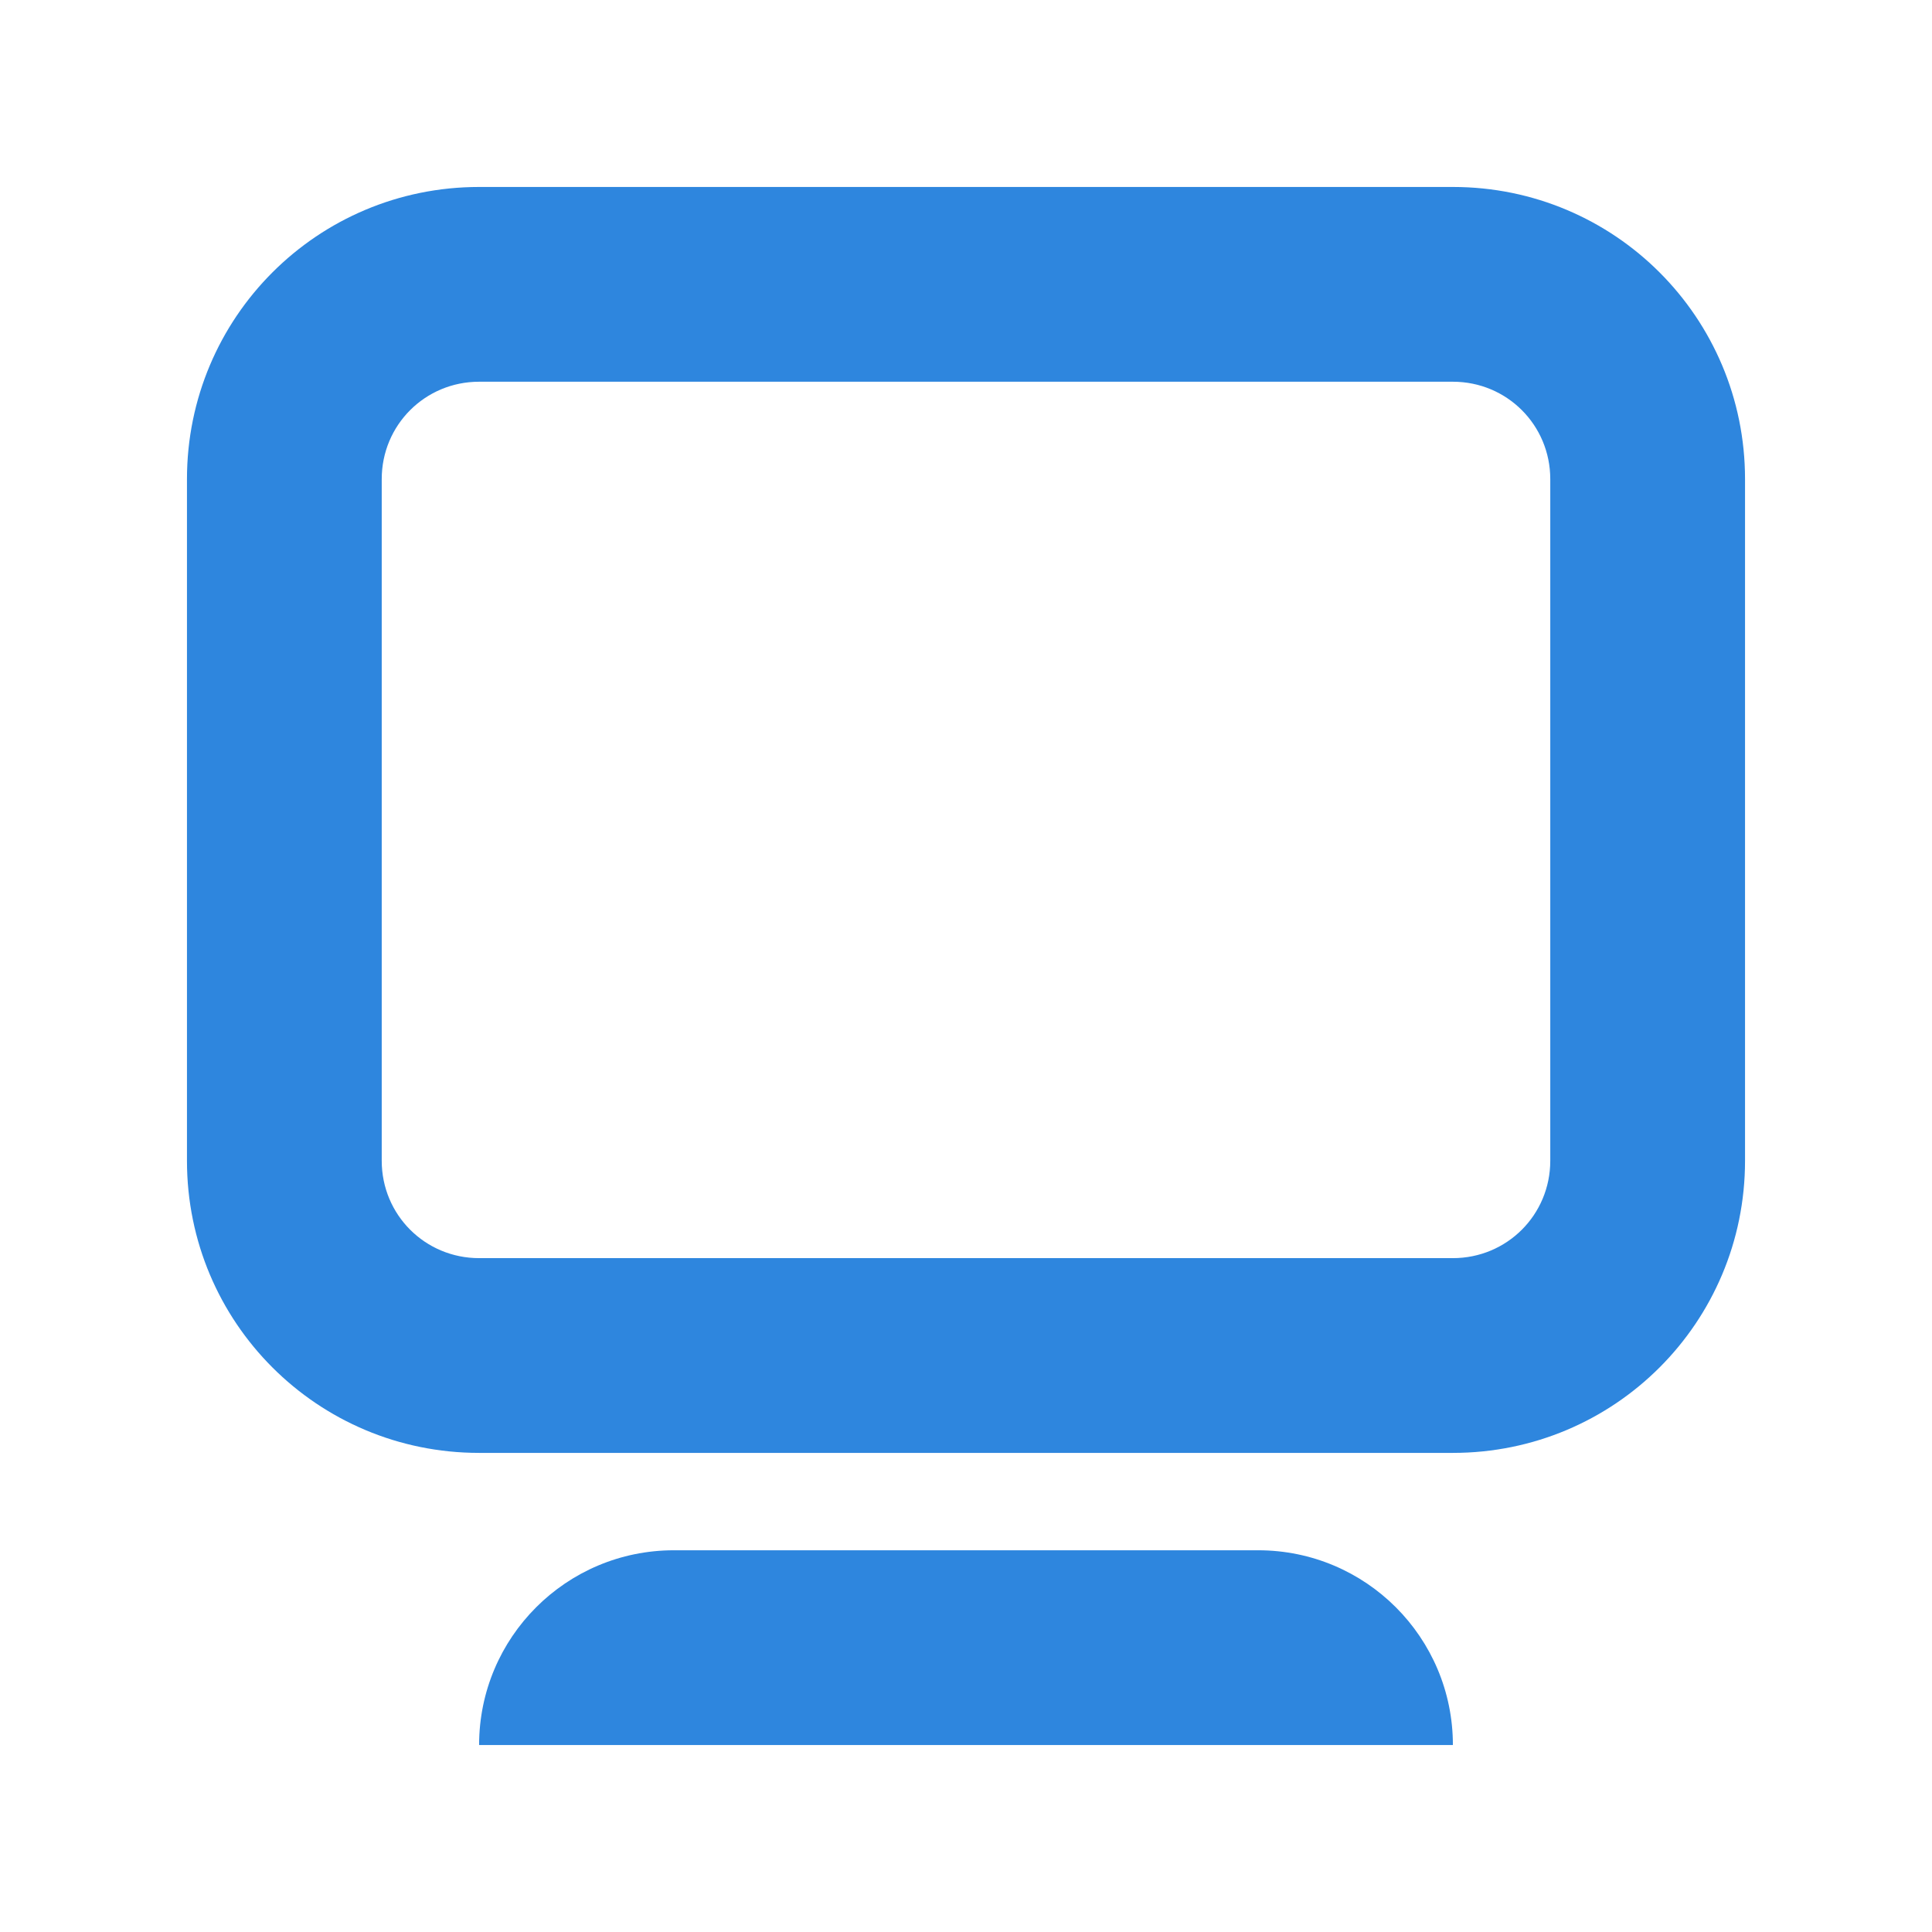
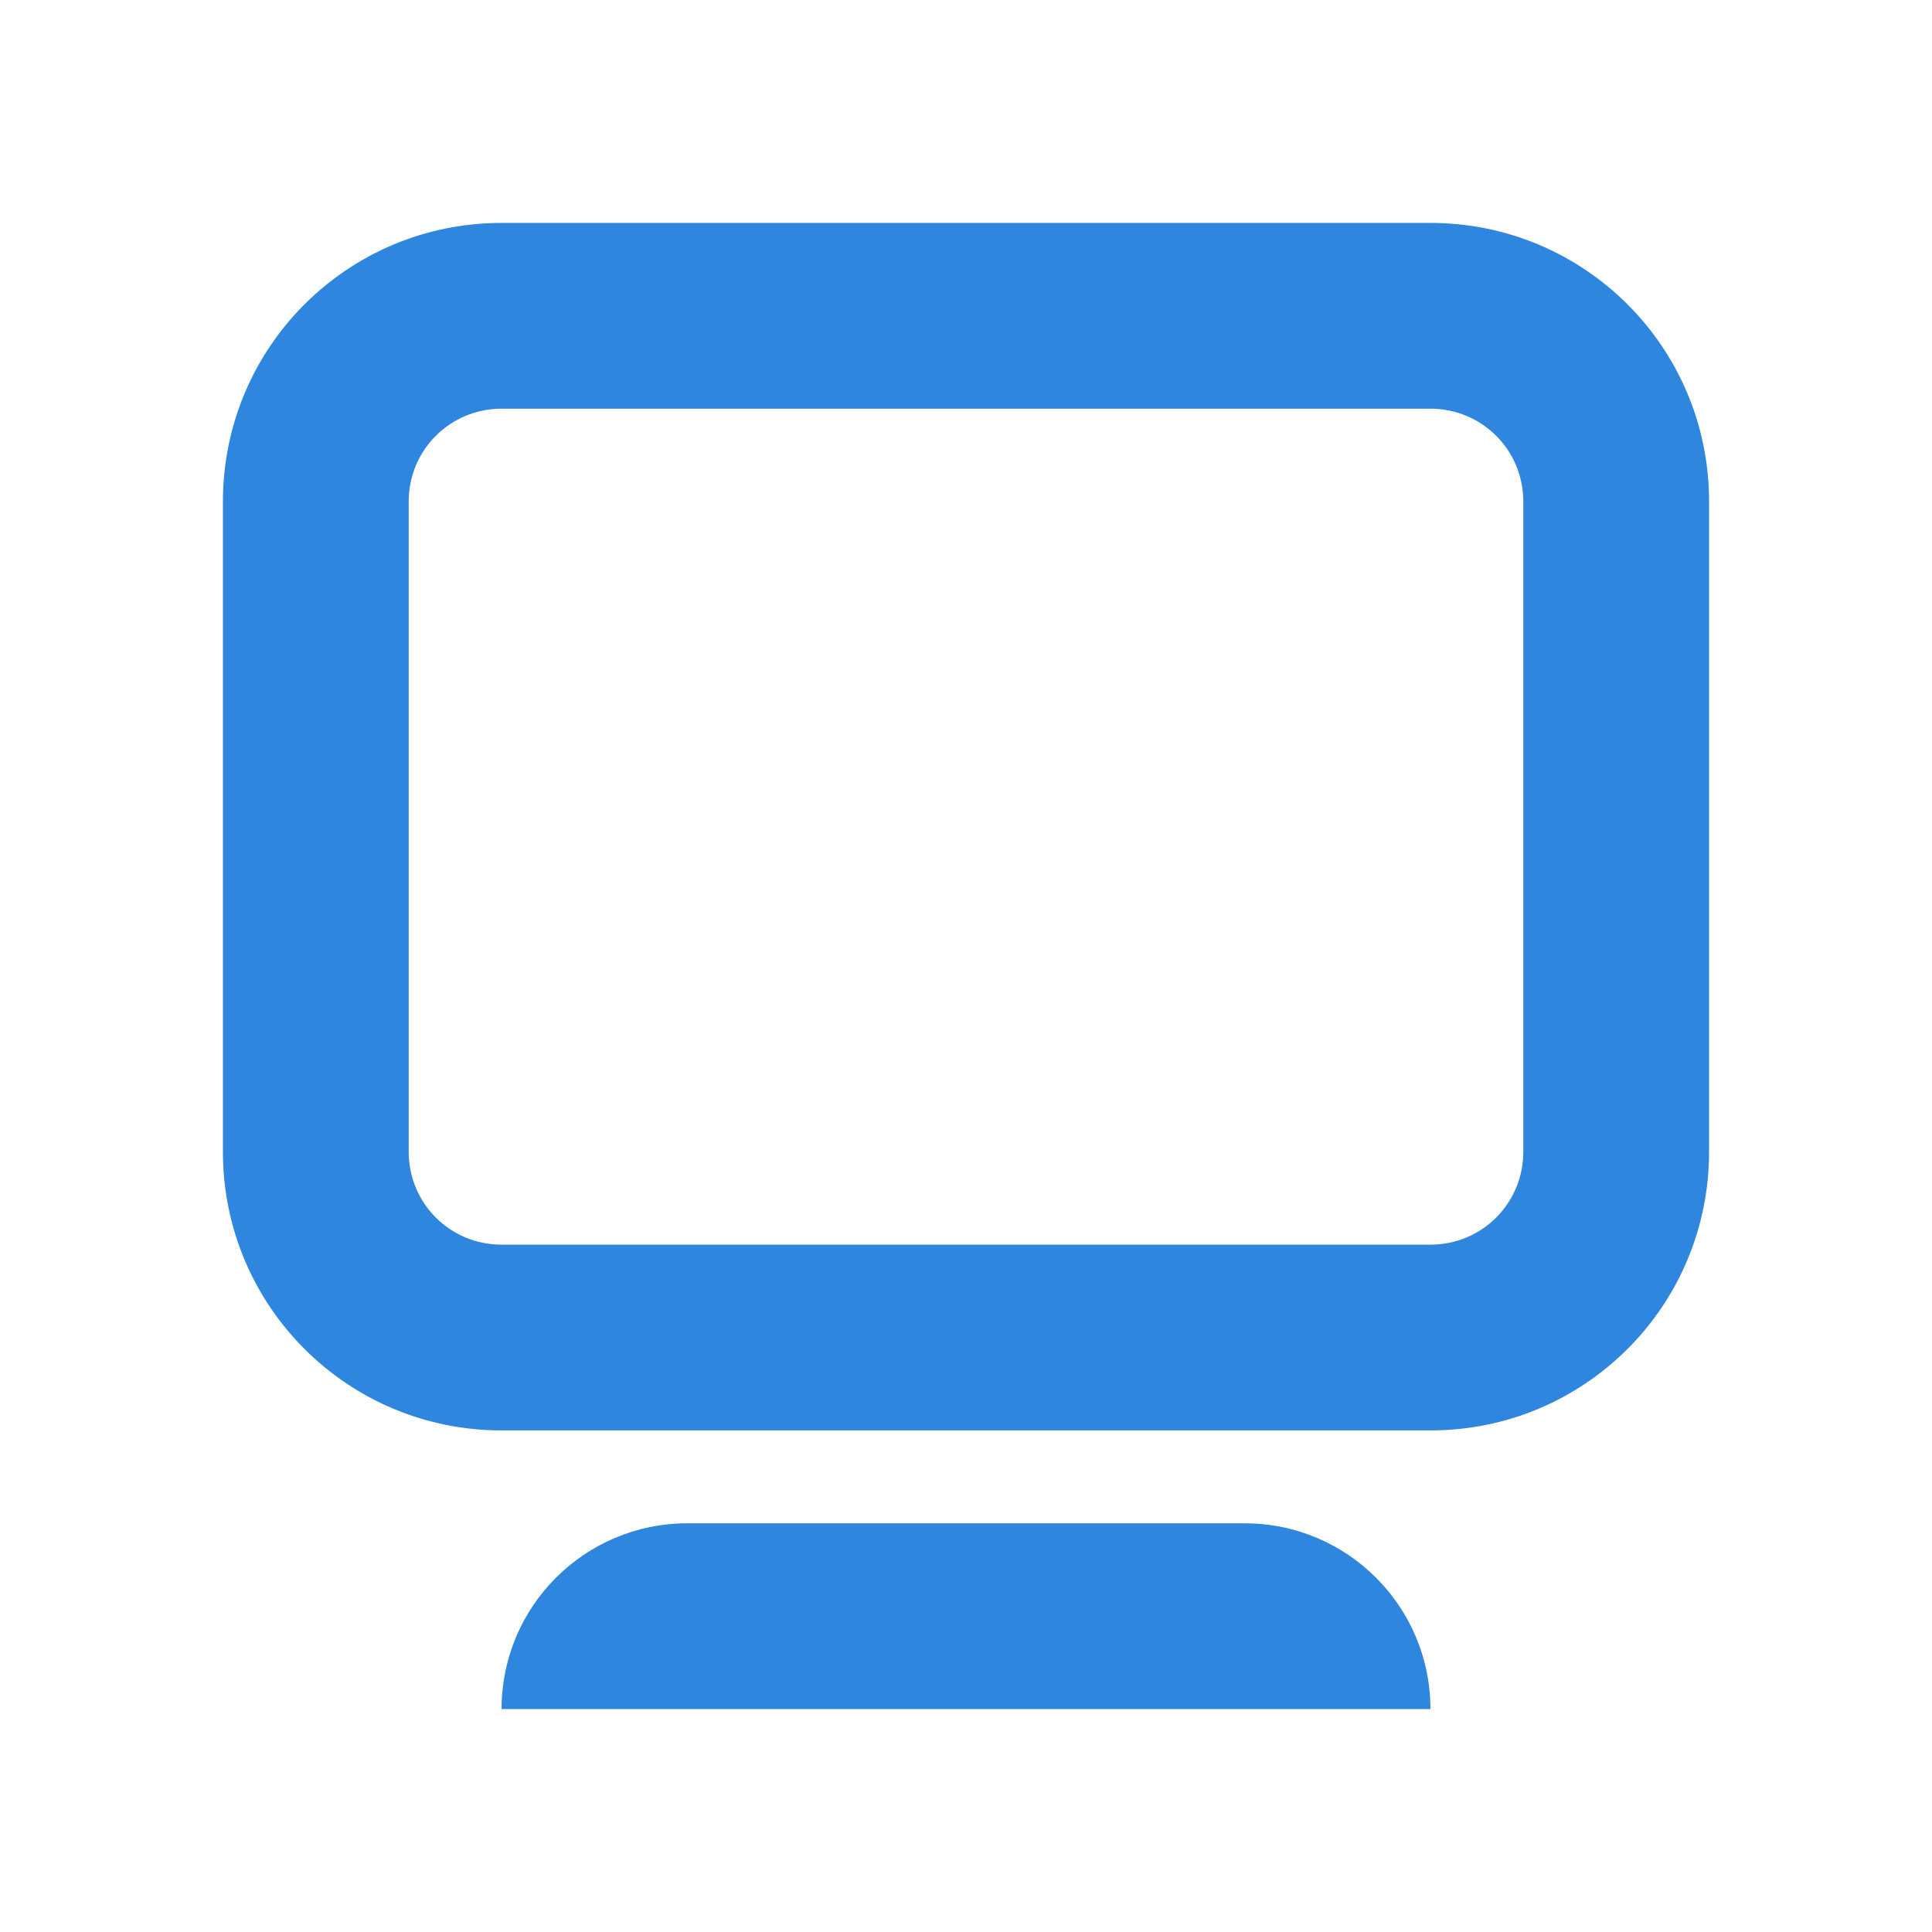
- <svg xmlns="http://www.w3.org/2000/svg" width="64px" height="64px" viewBox="-1.92 -1.92 19.84 19.84" fill="#2e86de">
+ <svg xmlns="http://www.w3.org/2000/svg" width="64px" height="64px" viewBox="-2.4 -2.4 20.80 20.80" fill="#2e86de">
  <g id="SVGRepo_bgCarrier" stroke-width="0" />
  <g id="SVGRepo_tracerCarrier" stroke-linecap="round" stroke-linejoin="round" />
  <g id="SVGRepo_iconCarrier">
    <path d="m 3 0 c -1.66 0 -3 1.34 -3 3 v 7 c 0 1.66 1.34 3 3 3 h 10 c 1.66 0 3 -1.34 3 -3 v -7 c 0 -1.66 -1.34 -3 -3 -3 z m 0 2 h 10 c 0.555 0 1 0.445 1 1 v 7 c 0 0.555 -0.445 1 -1 1 h -10 c -0.555 0 -1 -0.445 -1 -1 v -7 c 0 -0.555 0.445 -1 1 -1 z m 2 12 c -1.105 0 -2 0.895 -2 2 h 10 c 0 -1.105 -0.895 -2 -2 -2 z m 0 0" fill="#2e86de" />
  </g>
</svg>
